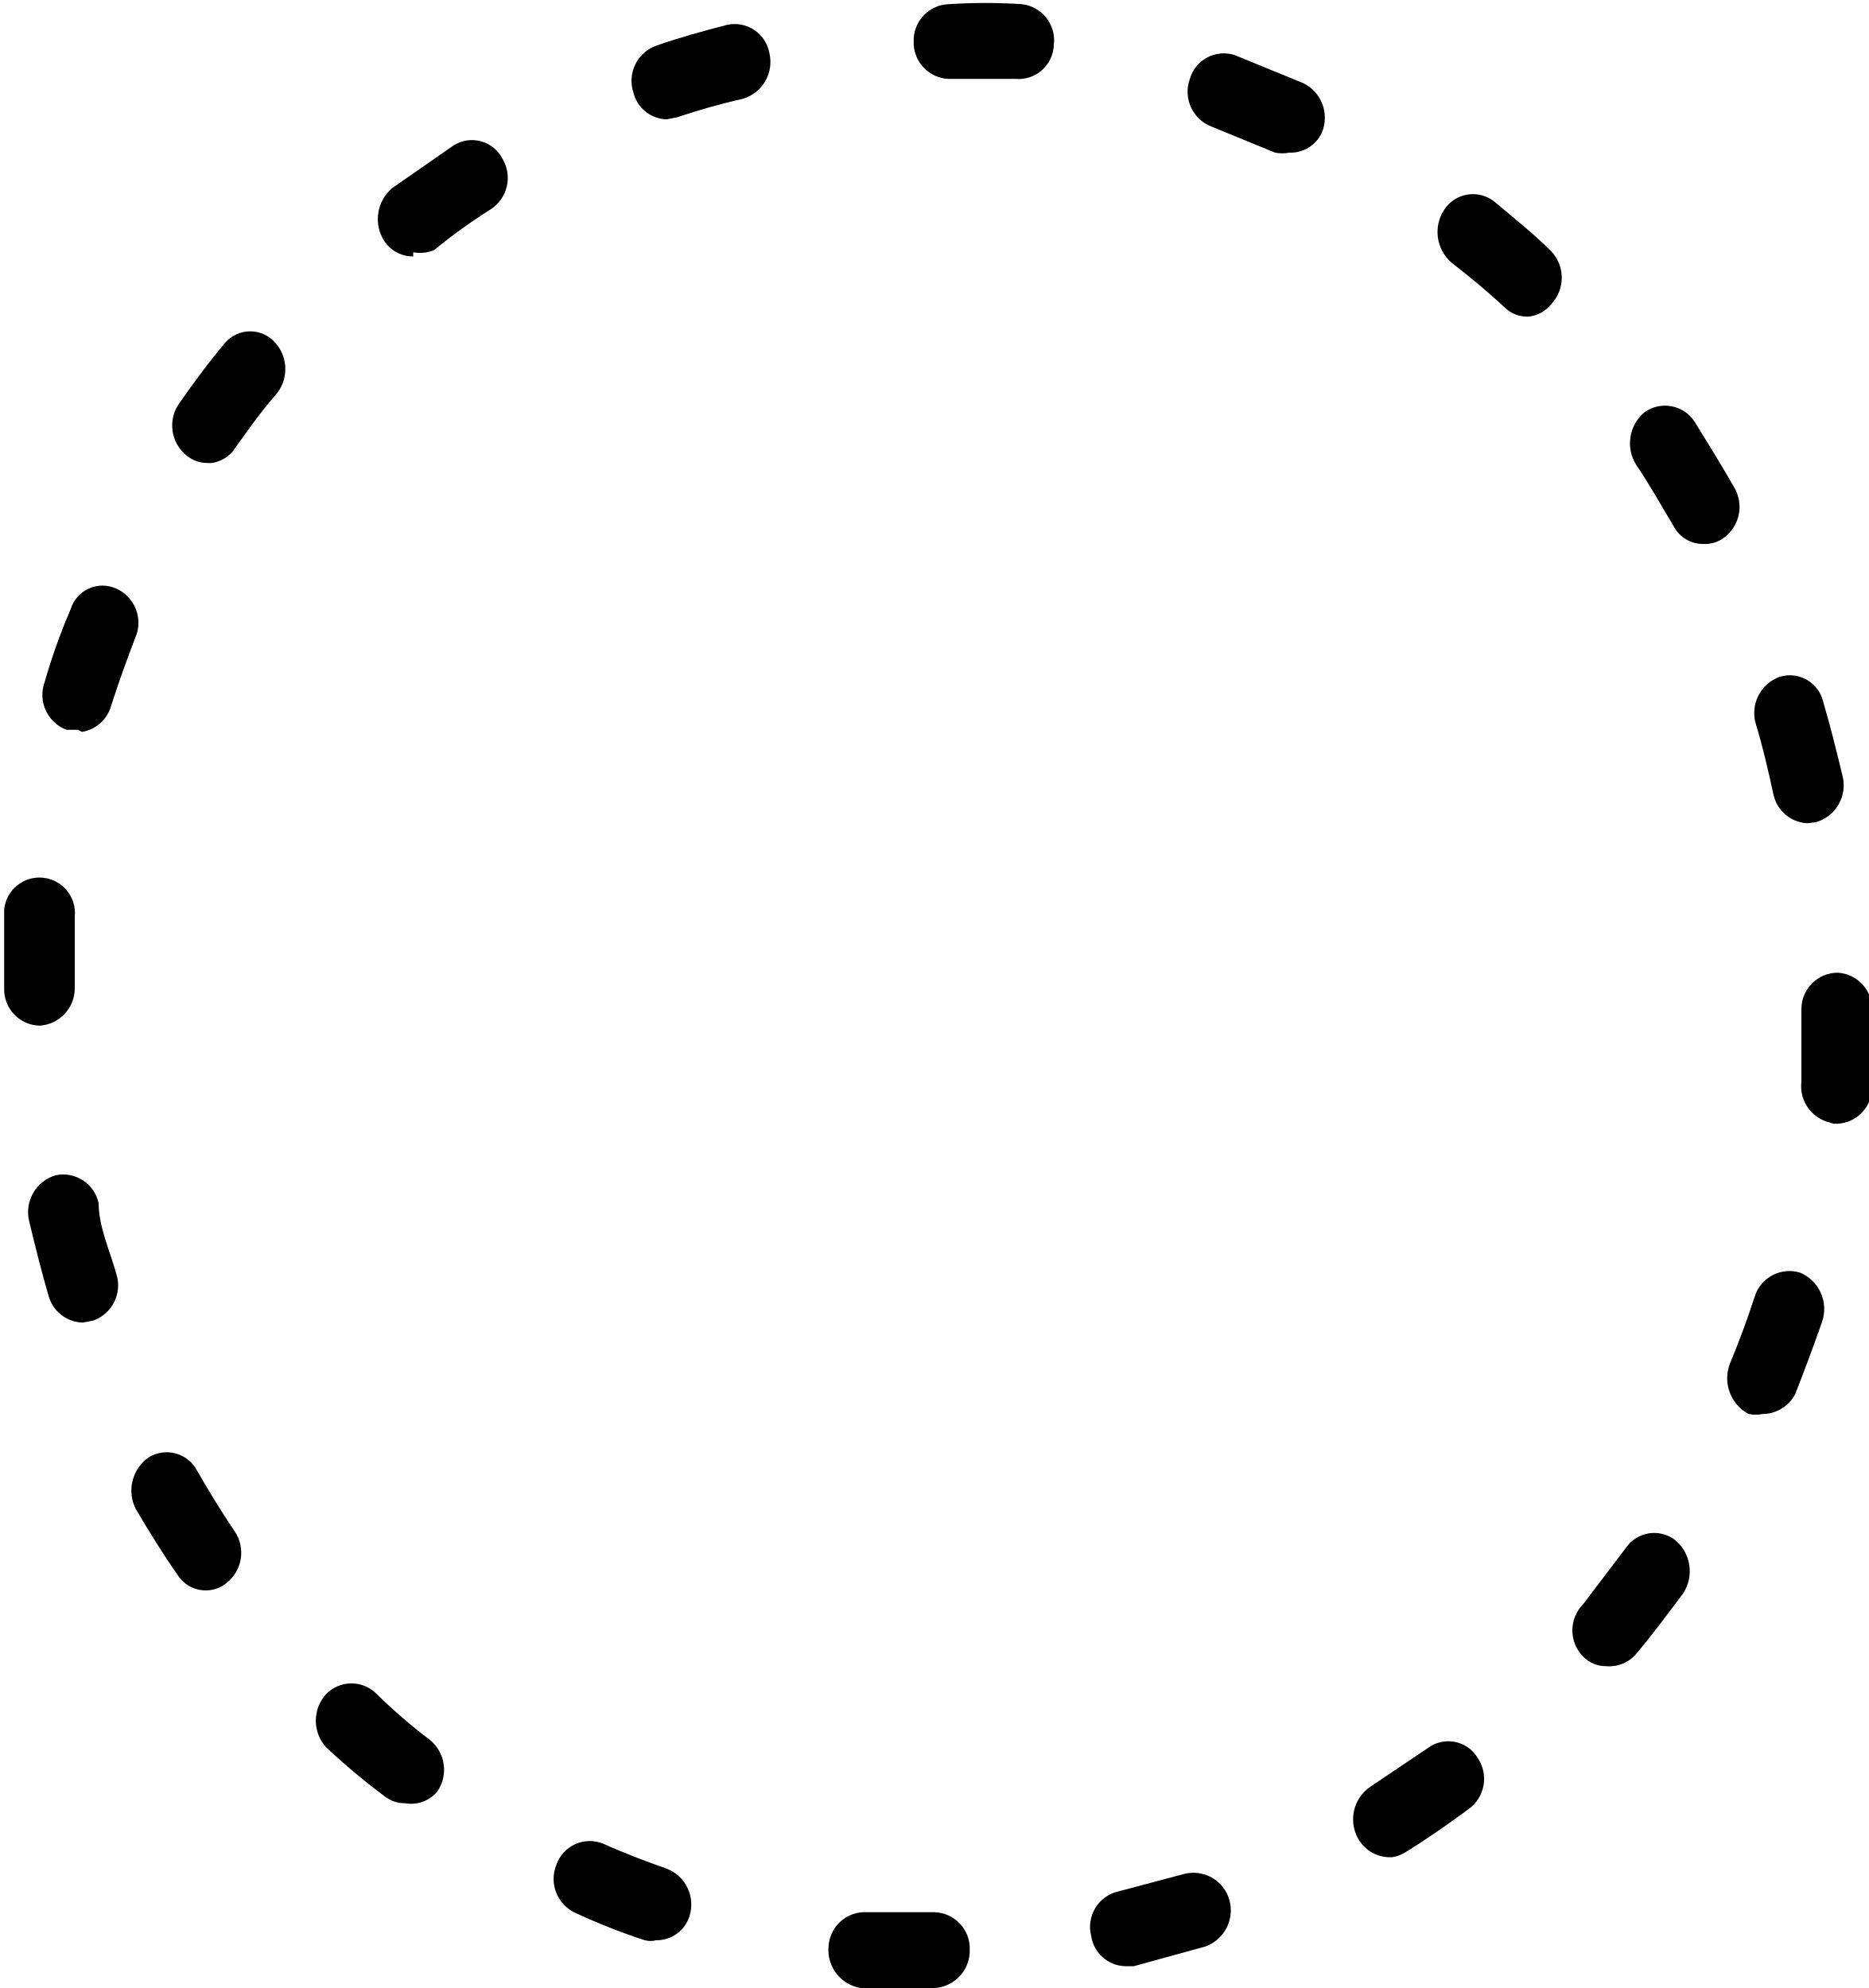
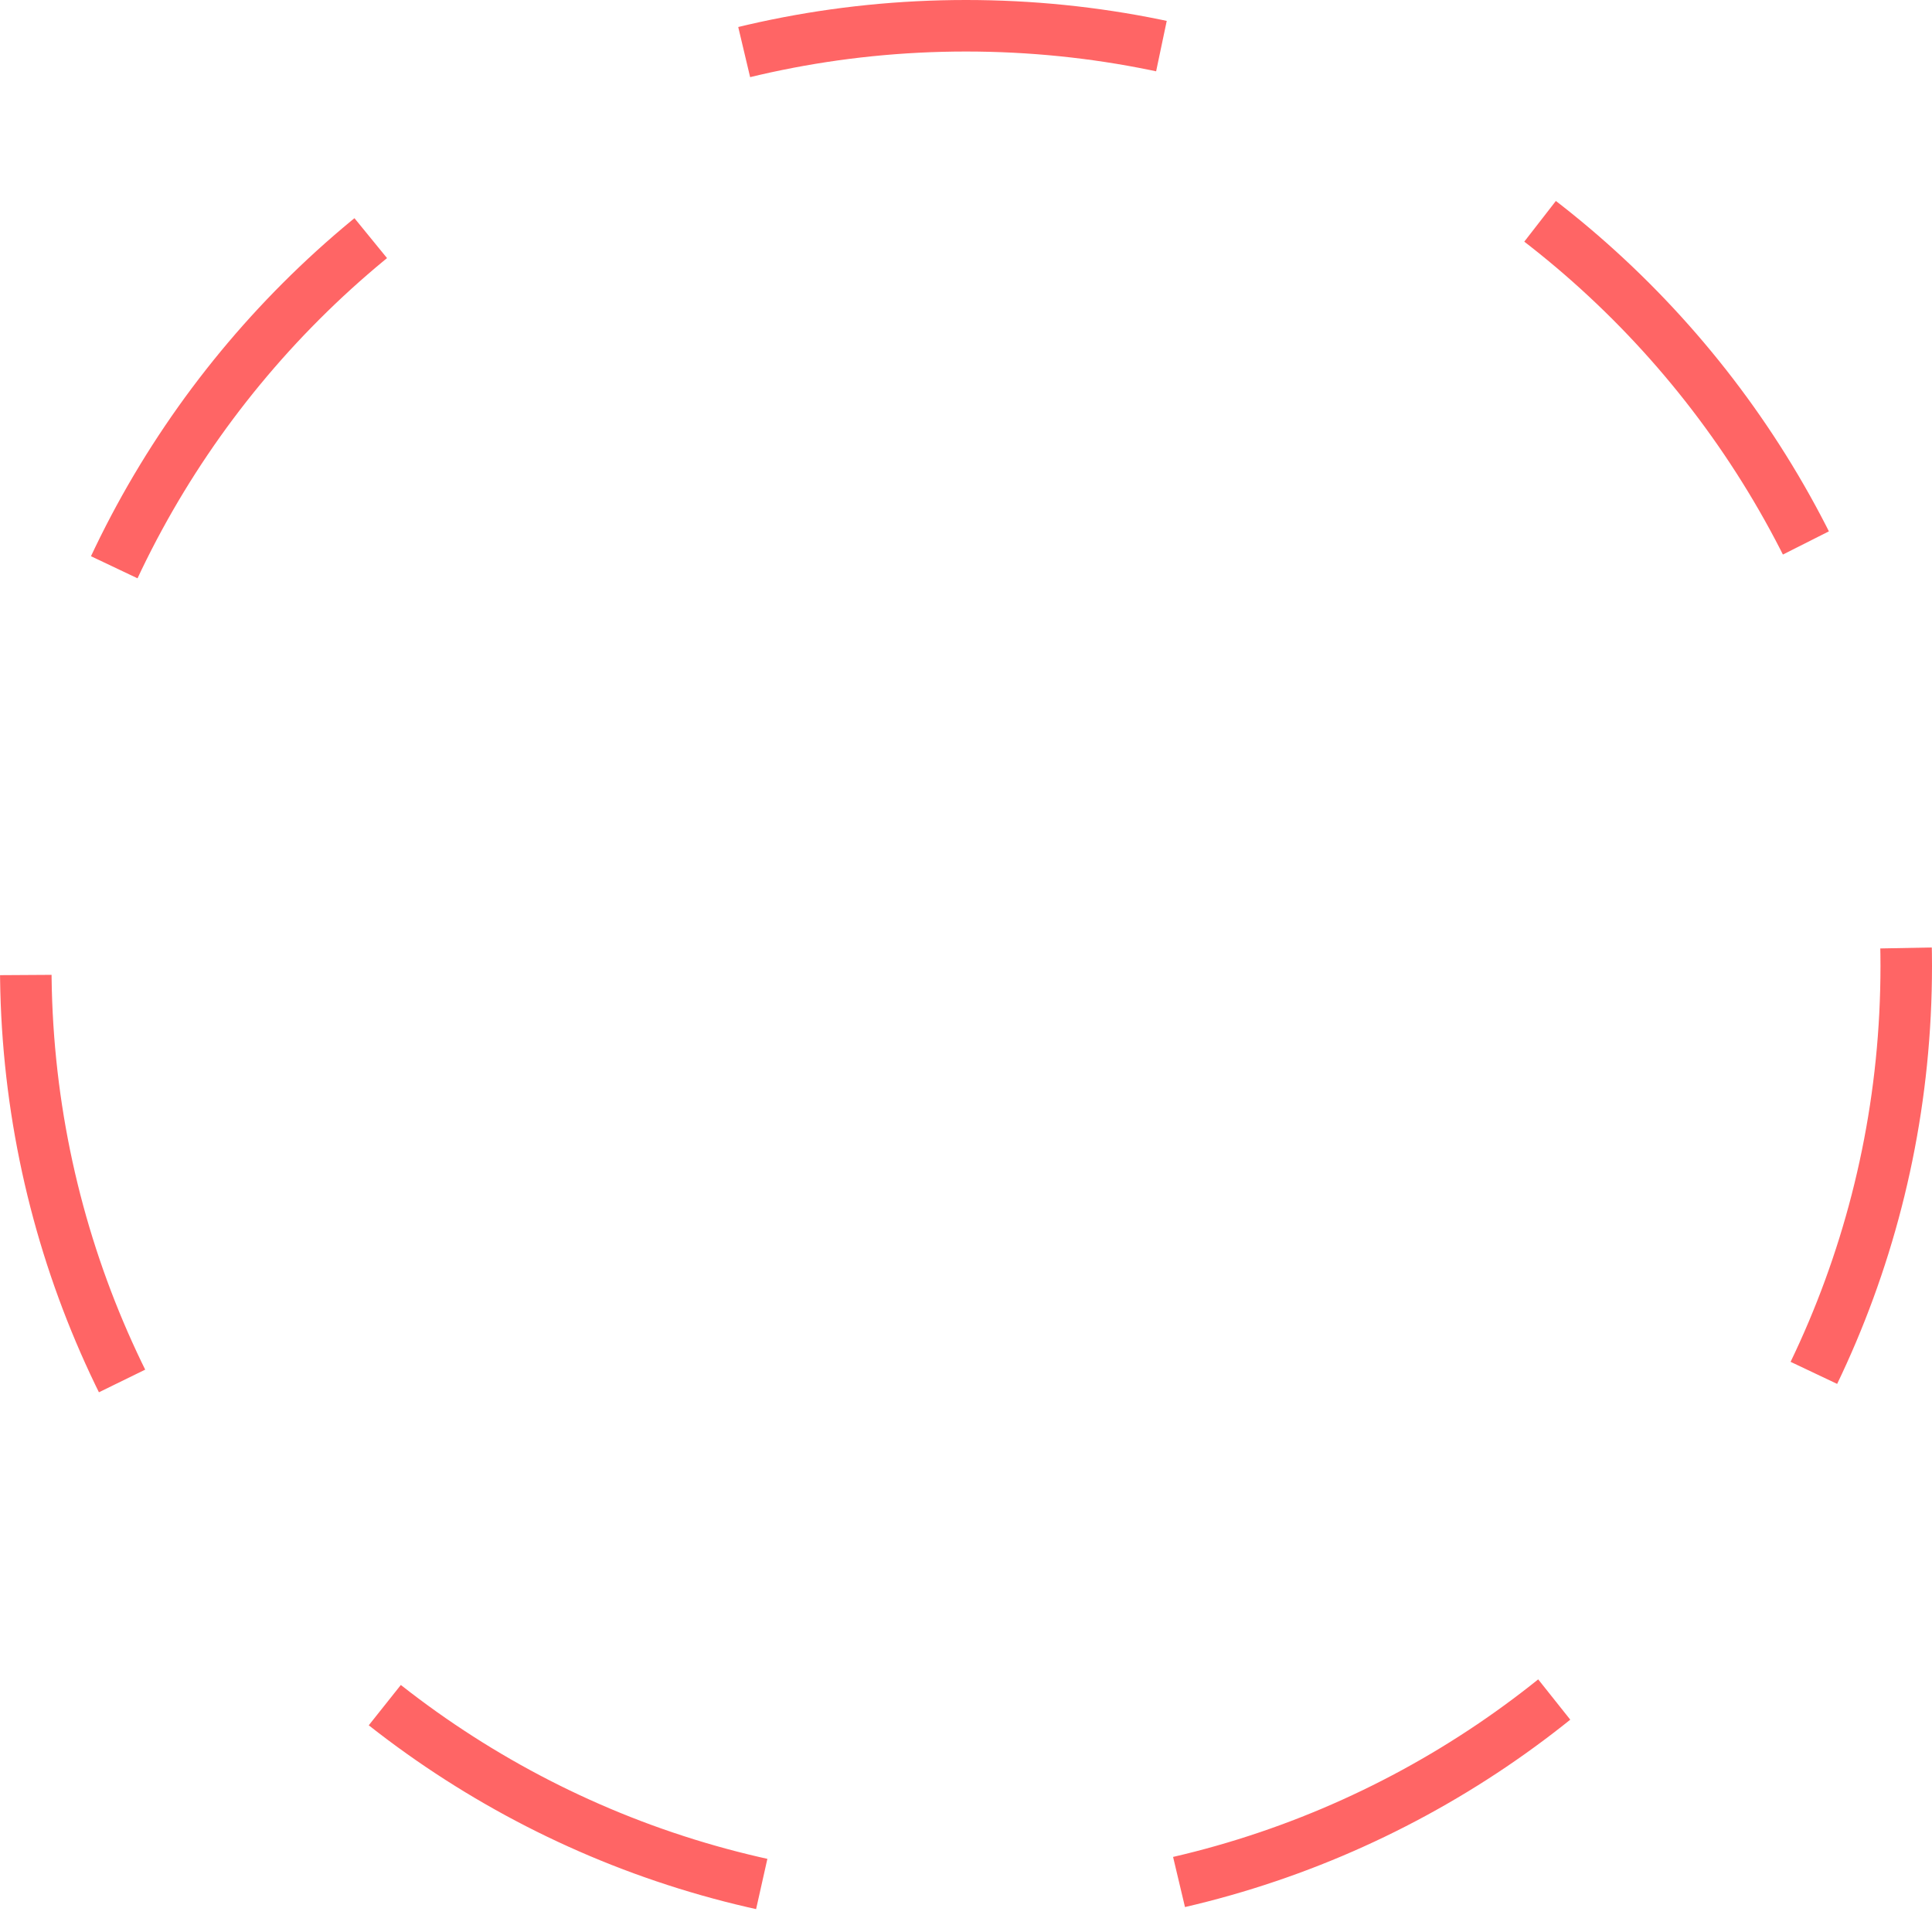
- <svg xmlns="http://www.w3.org/2000/svg" id="dashed-circle-1" viewBox="0 0 18 19.15">
-   <path d="M682.59,393.1l-.71,0a.37.37,0,0,1-.31-.4.35.35,0,0,1,.37-.33c.22,0,.43,0,.65,0a.35.35,0,0,1,.34.36A.36.36,0,0,1,682.59,393.1Zm1.84-.21a.34.34,0,0,1-.33-.29.35.35,0,0,1,.26-.43L685,392a.36.36,0,0,1,.43.25.37.37,0,0,1-.23.45l-.69.19Zm-4.52-.25a.22.22,0,0,1-.11,0,6,6,0,0,1-.66-.26.36.36,0,0,1-.19-.47.34.34,0,0,1,.45-.2c.2.09.41.17.61.24a.37.37,0,0,1,.22.46A.33.33,0,0,1,679.91,392.64Zm7.05-.8a.35.35,0,0,1-.29-.18.38.38,0,0,1,.12-.5l.55-.37a.33.33,0,0,1,.48.09.36.36,0,0,1-.09.5c-.19.14-.39.28-.6.41A.34.34,0,0,1,687,391.84Zm-9.47-.52a.31.31,0,0,1-.2-.07,6.33,6.33,0,0,1-.56-.47.38.38,0,0,1,0-.51.34.34,0,0,1,.49,0,5.37,5.37,0,0,0,.51.44.37.37,0,0,1,.07.5A.33.33,0,0,1,677.49,391.32ZM689.06,390a.31.31,0,0,1-.22-.09.36.36,0,0,1,0-.51l.41-.54a.33.33,0,0,1,.48-.07.39.39,0,0,1,.07.51c-.15.2-.29.39-.45.58A.34.34,0,0,1,689.06,390Zm-13.49-.73a.32.32,0,0,1-.27-.15c-.14-.2-.27-.41-.4-.63a.39.39,0,0,1,.12-.5.33.33,0,0,1,.47.13c.11.19.23.39.36.58a.37.37,0,0,1-.08.5A.31.31,0,0,1,675.57,389.27Zm15-1.7a.32.32,0,0,1-.14,0,.39.39,0,0,1-.18-.48c.09-.22.17-.43.24-.65a.35.35,0,0,1,.44-.23.38.38,0,0,1,.21.47c-.08.23-.17.47-.26.7A.36.36,0,0,1,690.53,387.57Zm-16.18-.88a.35.35,0,0,1-.33-.25c-.07-.24-.13-.48-.19-.73a.37.37,0,0,1,.26-.44.35.35,0,0,1,.41.27c0,.23.11.46.17.68a.36.36,0,0,1-.22.45Zm16.86-1.92h0a.36.36,0,0,1-.31-.4c0-.23,0-.46,0-.7a.35.35,0,0,1,.35-.35.35.35,0,0,1,.33.37c0,.25,0,.5,0,.75A.35.35,0,0,1,691.21,384.77Zm-17.28-.94h0a.35.35,0,0,1-.34-.36c0-.26,0-.51,0-.76a.34.34,0,1,1,.68.07c0,.22,0,.46,0,.69A.36.36,0,0,1,673.93,383.83ZM691,381.88a.35.35,0,0,1-.33-.28c-.05-.23-.1-.45-.17-.68a.37.37,0,0,1,.23-.45.33.33,0,0,1,.42.24c.07.24.13.48.19.73a.37.37,0,0,1-.26.43Zm-16.66-.9-.11,0a.36.36,0,0,1-.21-.46,5.83,5.83,0,0,1,.25-.7.32.32,0,0,1,.44-.2.36.36,0,0,1,.18.48c-.08.21-.16.43-.23.65A.35.35,0,0,1,674.38,381ZM690,379.19a.32.32,0,0,1-.29-.17c-.12-.2-.23-.4-.36-.59a.39.39,0,0,1,.08-.51.34.34,0,0,1,.48.09c.13.21.26.42.38.63a.37.37,0,0,1-.11.5A.31.31,0,0,1,690,379.19Zm-14.41-.78a.31.31,0,0,1-.2-.07.37.37,0,0,1-.07-.51c.14-.2.28-.39.44-.58a.32.32,0,0,1,.48,0,.38.38,0,0,1,0,.51c-.15.17-.28.36-.41.54A.33.33,0,0,1,675.63,378.41ZM688.31,377a.31.31,0,0,1-.23-.09c-.16-.15-.33-.29-.51-.43a.39.39,0,0,1-.07-.51.33.33,0,0,1,.48-.08c.19.16.38.31.55.48a.37.37,0,0,1,0,.51A.32.32,0,0,1,688.31,377Zm-10.74-.58a.33.33,0,0,1-.28-.15.39.39,0,0,1,.08-.51l.59-.41a.33.33,0,0,1,.47.13.36.36,0,0,1-.12.49,5.3,5.3,0,0,0-.54.39A.36.36,0,0,1,677.57,376.38Zm8.44-1a.35.35,0,0,1-.14,0l-.61-.25a.36.36,0,0,1-.21-.46.34.34,0,0,1,.43-.23l.66.27a.37.37,0,0,1,.18.48A.33.33,0,0,1,686,375.42Zm-6-.32a.34.34,0,0,1-.32-.26.36.36,0,0,1,.22-.45c.23-.08.45-.14.68-.2a.34.34,0,0,1,.41.27.37.37,0,0,1-.25.44c-.22.05-.43.11-.64.18Zm3.37-.39h0l-.65,0a.35.35,0,0,1-.34-.36.35.35,0,0,1,.34-.36h0a5.48,5.48,0,0,1,.7,0,.35.35,0,0,1,.31.39A.34.34,0,0,1,683.37,374.71Z" transform="translate(-673.59 -373.95)" />
+ <svg xmlns="http://www.w3.org/2000/svg" width="225" height="225" viewBox="0 0 225 225">
+   <g id="Elipse_12" data-name="Elipse 12" fill="none" stroke="#ff6565" stroke-width="6" stroke-dasharray="49">
+     <circle cx="112.5" cy="112.5" r="112.5" stroke="none" />
+     <circle cx="112.5" cy="112.5" r="109.5" fill="none" />
+   </g>
</svg>
